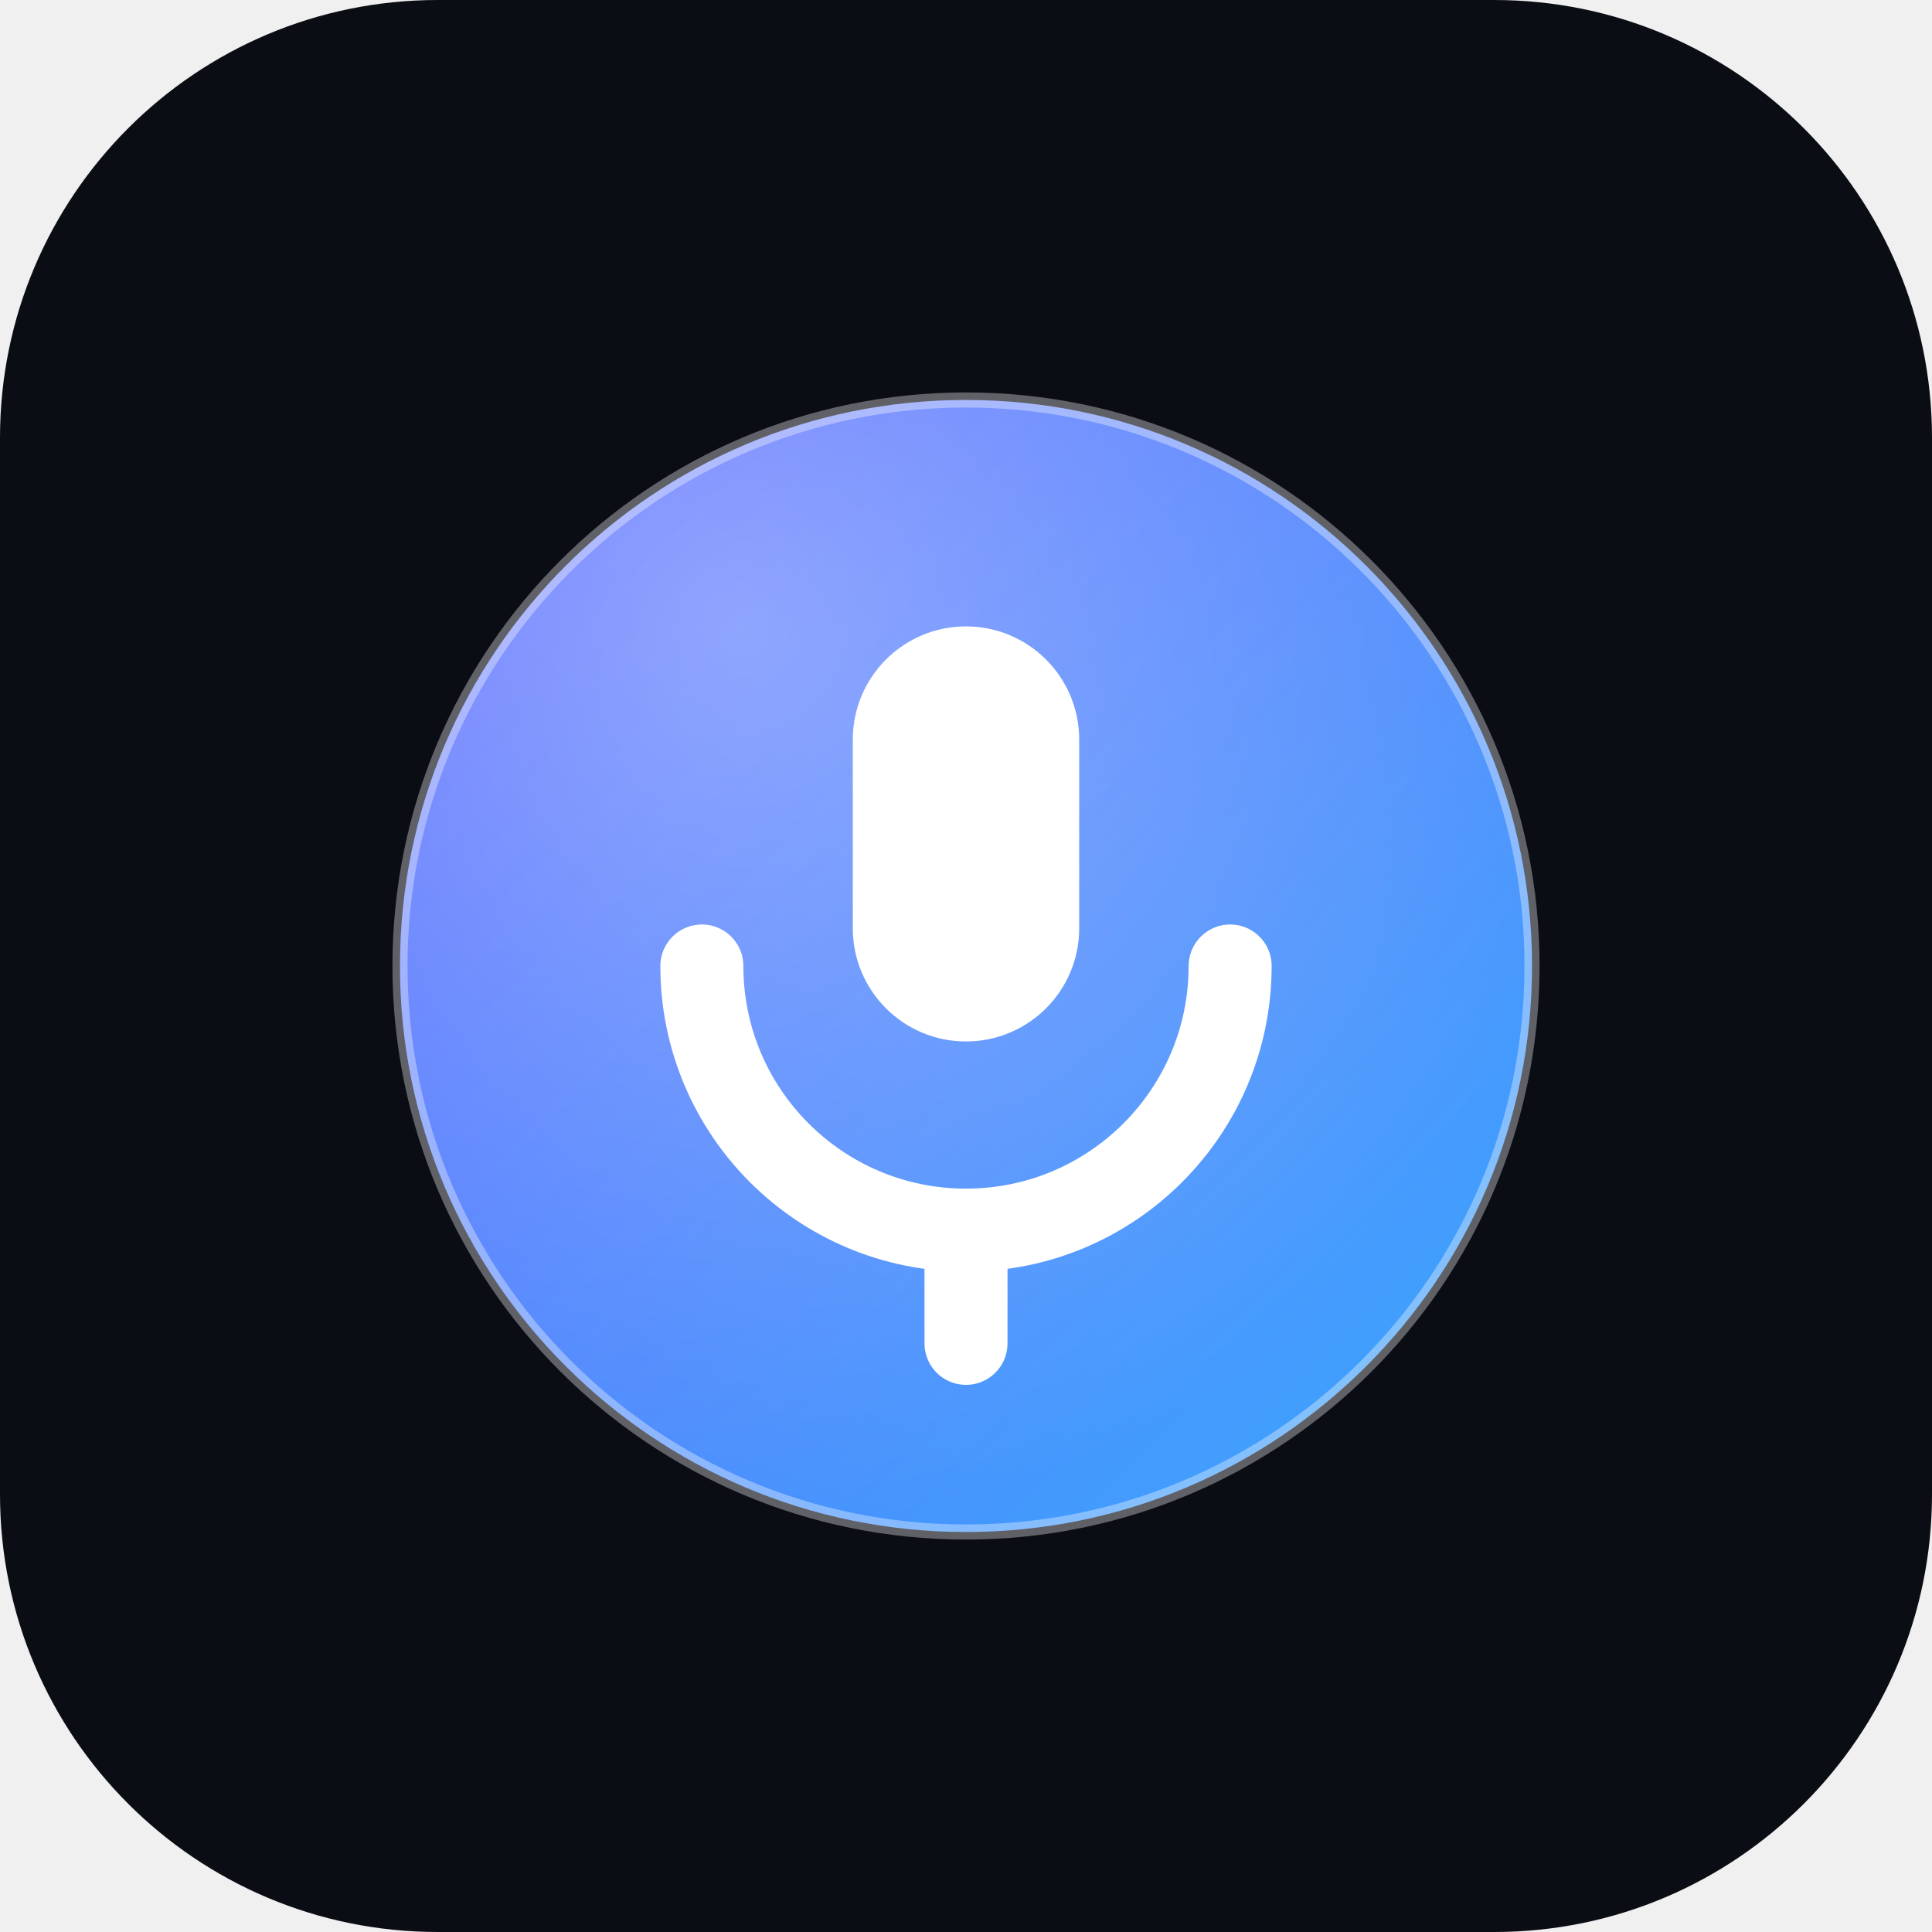
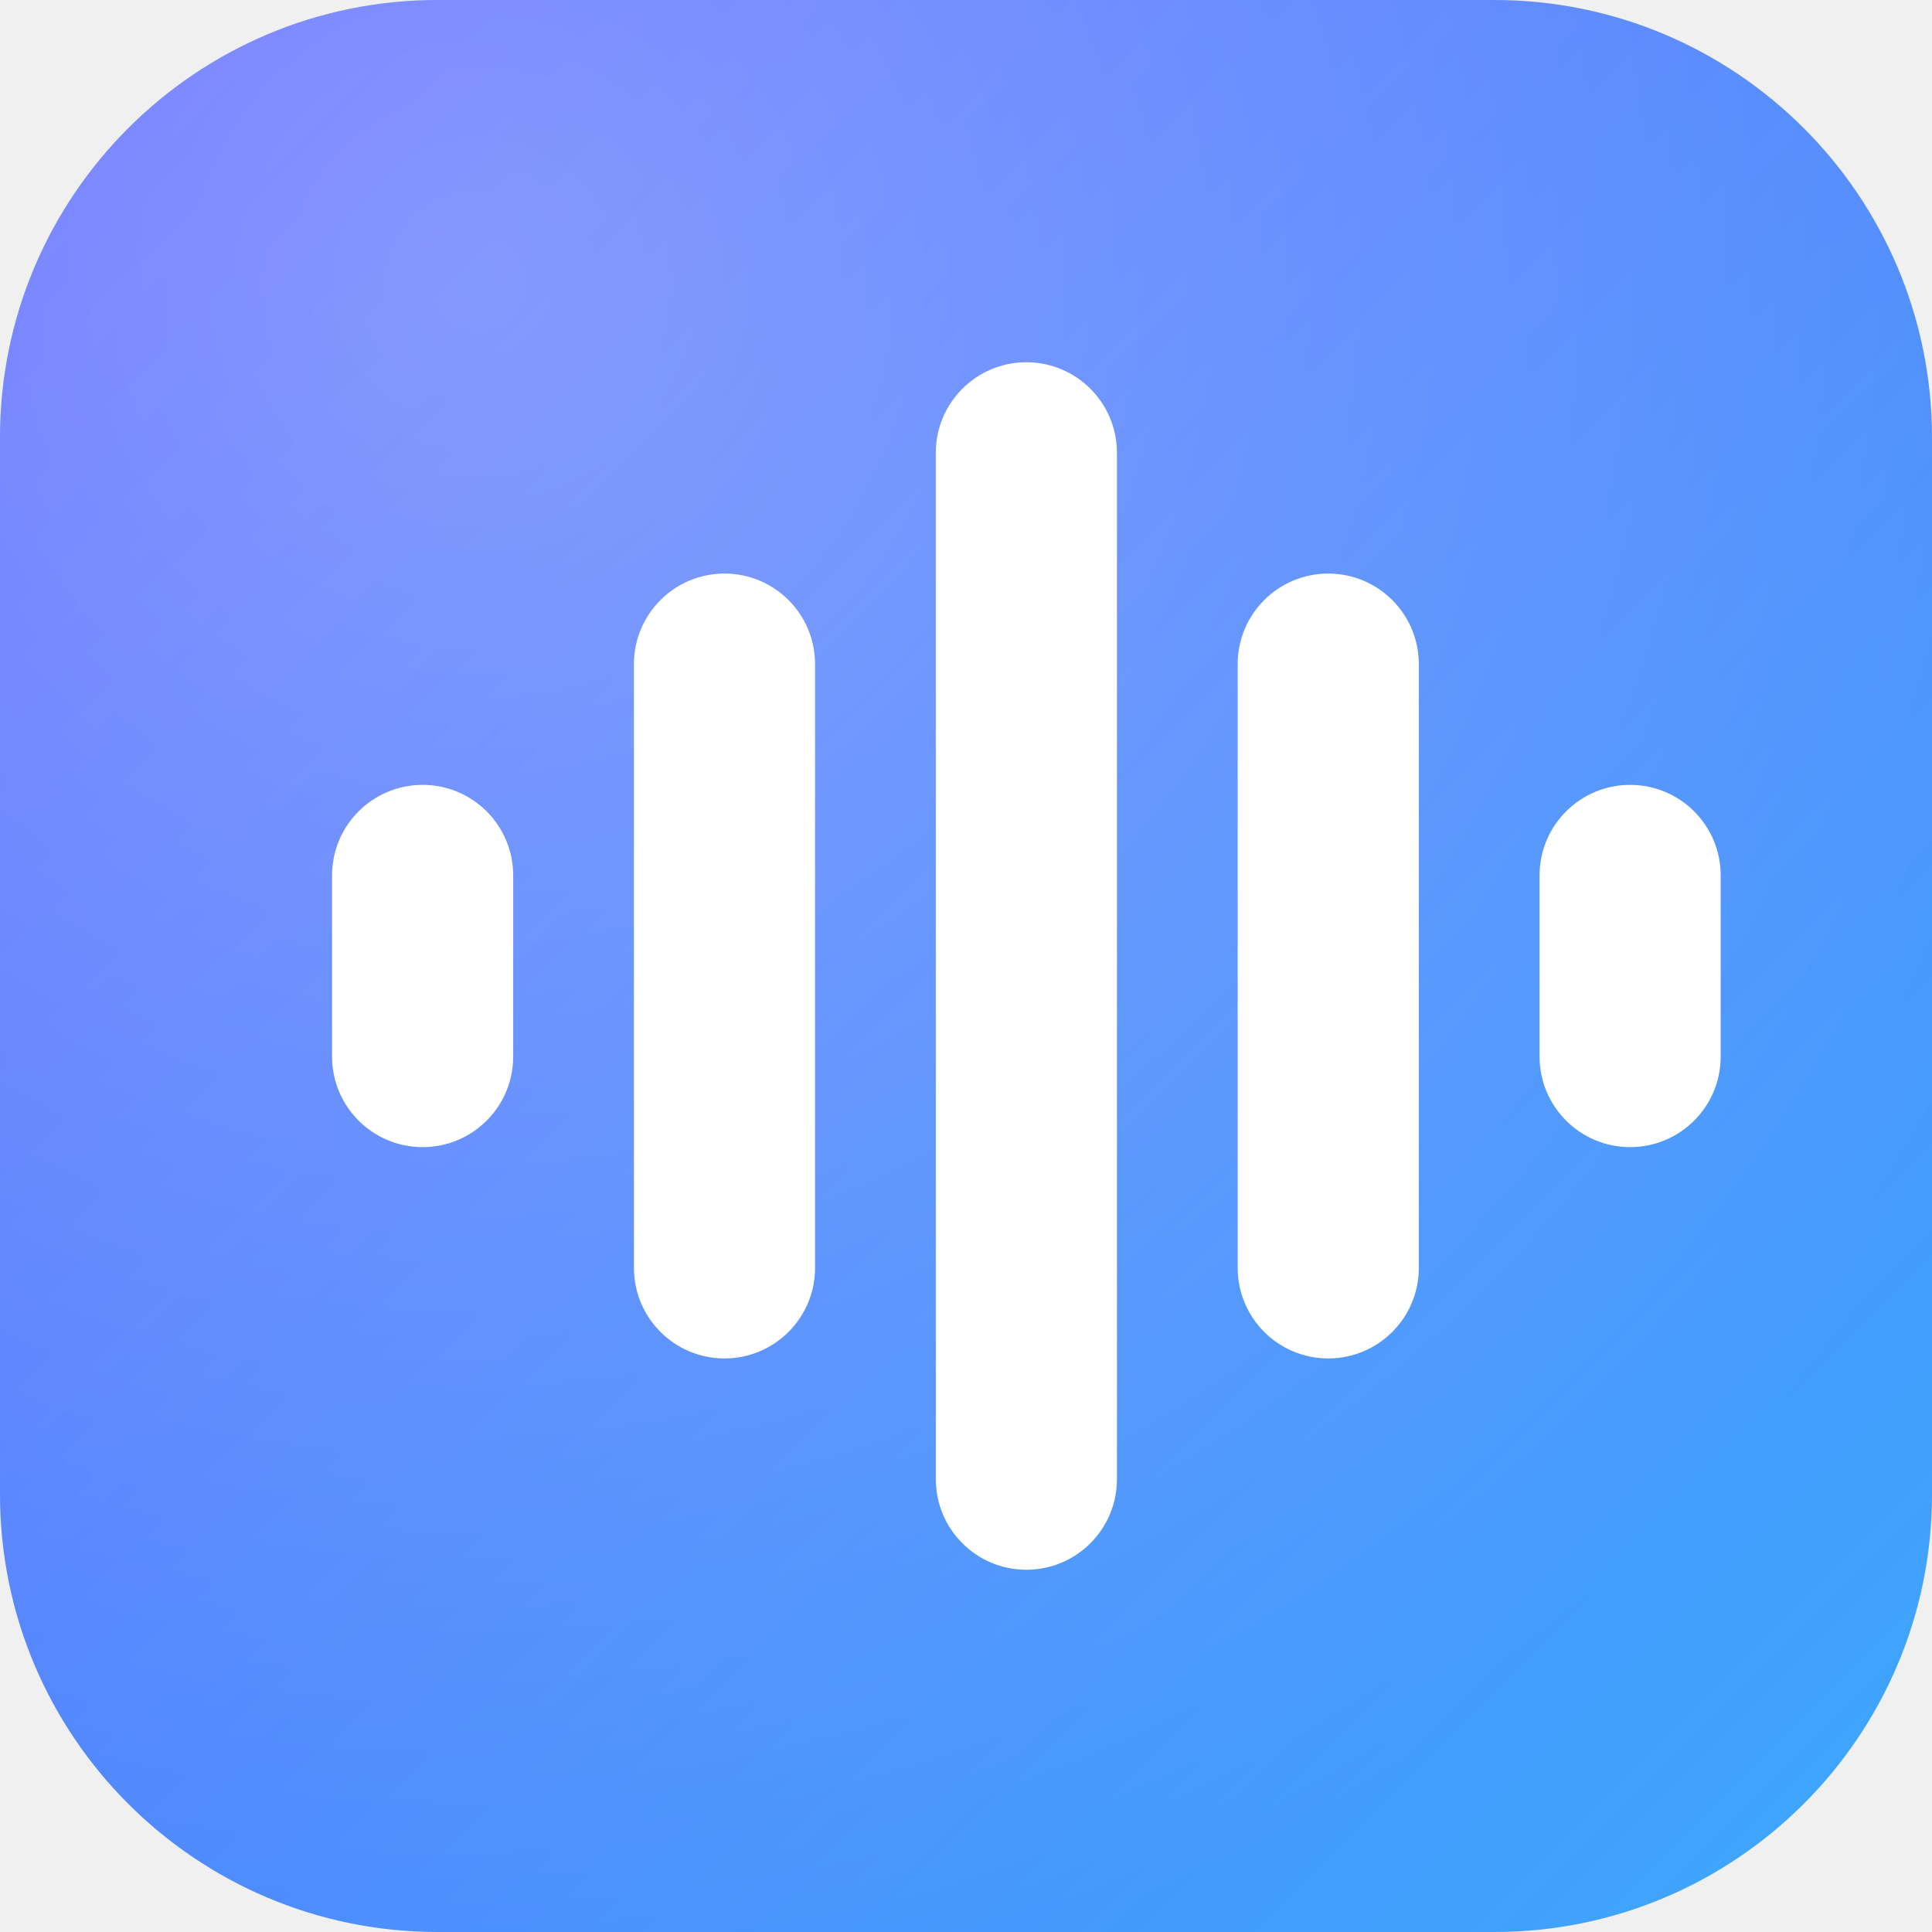
<svg xmlns="http://www.w3.org/2000/svg" viewBox="0 0 512 512">
  <defs>
    <linearGradient id="g" x1="0" y1="0" x2="1" y2="1">
      <stop offset="0" stop-color="#5B63FF" />
      <stop offset="1" stop-color="#3DA9FC" />
    </linearGradient>
-     <radialGradient id="h" cx="0.3" cy="0.2" r="0.8">
-       <stop offset="0" stop-color="#fff" stop-opacity="0.35" />
+     <radialGradient id="h" cx="0.25" cy="0.15" r="0.9">
+       <stop offset="0" stop-color="#fff" stop-opacity="0.28" />
      <stop offset="1" stop-color="#fff" stop-opacity="0" />
    </radialGradient>
  </defs>
-   <rect width="512" height="512" rx="116" fill="#0b0d14" />
-   <circle cx="256" cy="256" r="150" fill="url(#g)" />
-   <circle cx="256" cy="256" r="150" fill="url(#h)" />
-   <circle cx="256" cy="256" r="150" fill="none" stroke="#fff" stroke-opacity="0.35" stroke-width="4" />
-   <rect x="226" y="166" width="60" height="110" rx="30" fill="#fff" />
-   <path d="M186 256a70 70 0 0 0 140 0M256 326v30" fill="none" stroke="#fff" stroke-width="22" stroke-linecap="round" />
+   <rect width="512" height="512" rx="116" fill="url(#g)" />
+   <rect width="512" height="512" rx="116" fill="url(#h)" />
+   <g fill="#fff">
+     <rect x="88" y="208" width="48" height="96" rx="24" />
+     <rect x="168" y="152" width="48" height="208" rx="24" />
+     <rect x="248" y="96" width="48" height="320" rx="24" />
+     <rect x="328" y="152" width="48" height="208" rx="24" />
+     <rect x="408" y="208" width="48" height="96" rx="24" />
+   </g>
</svg>
